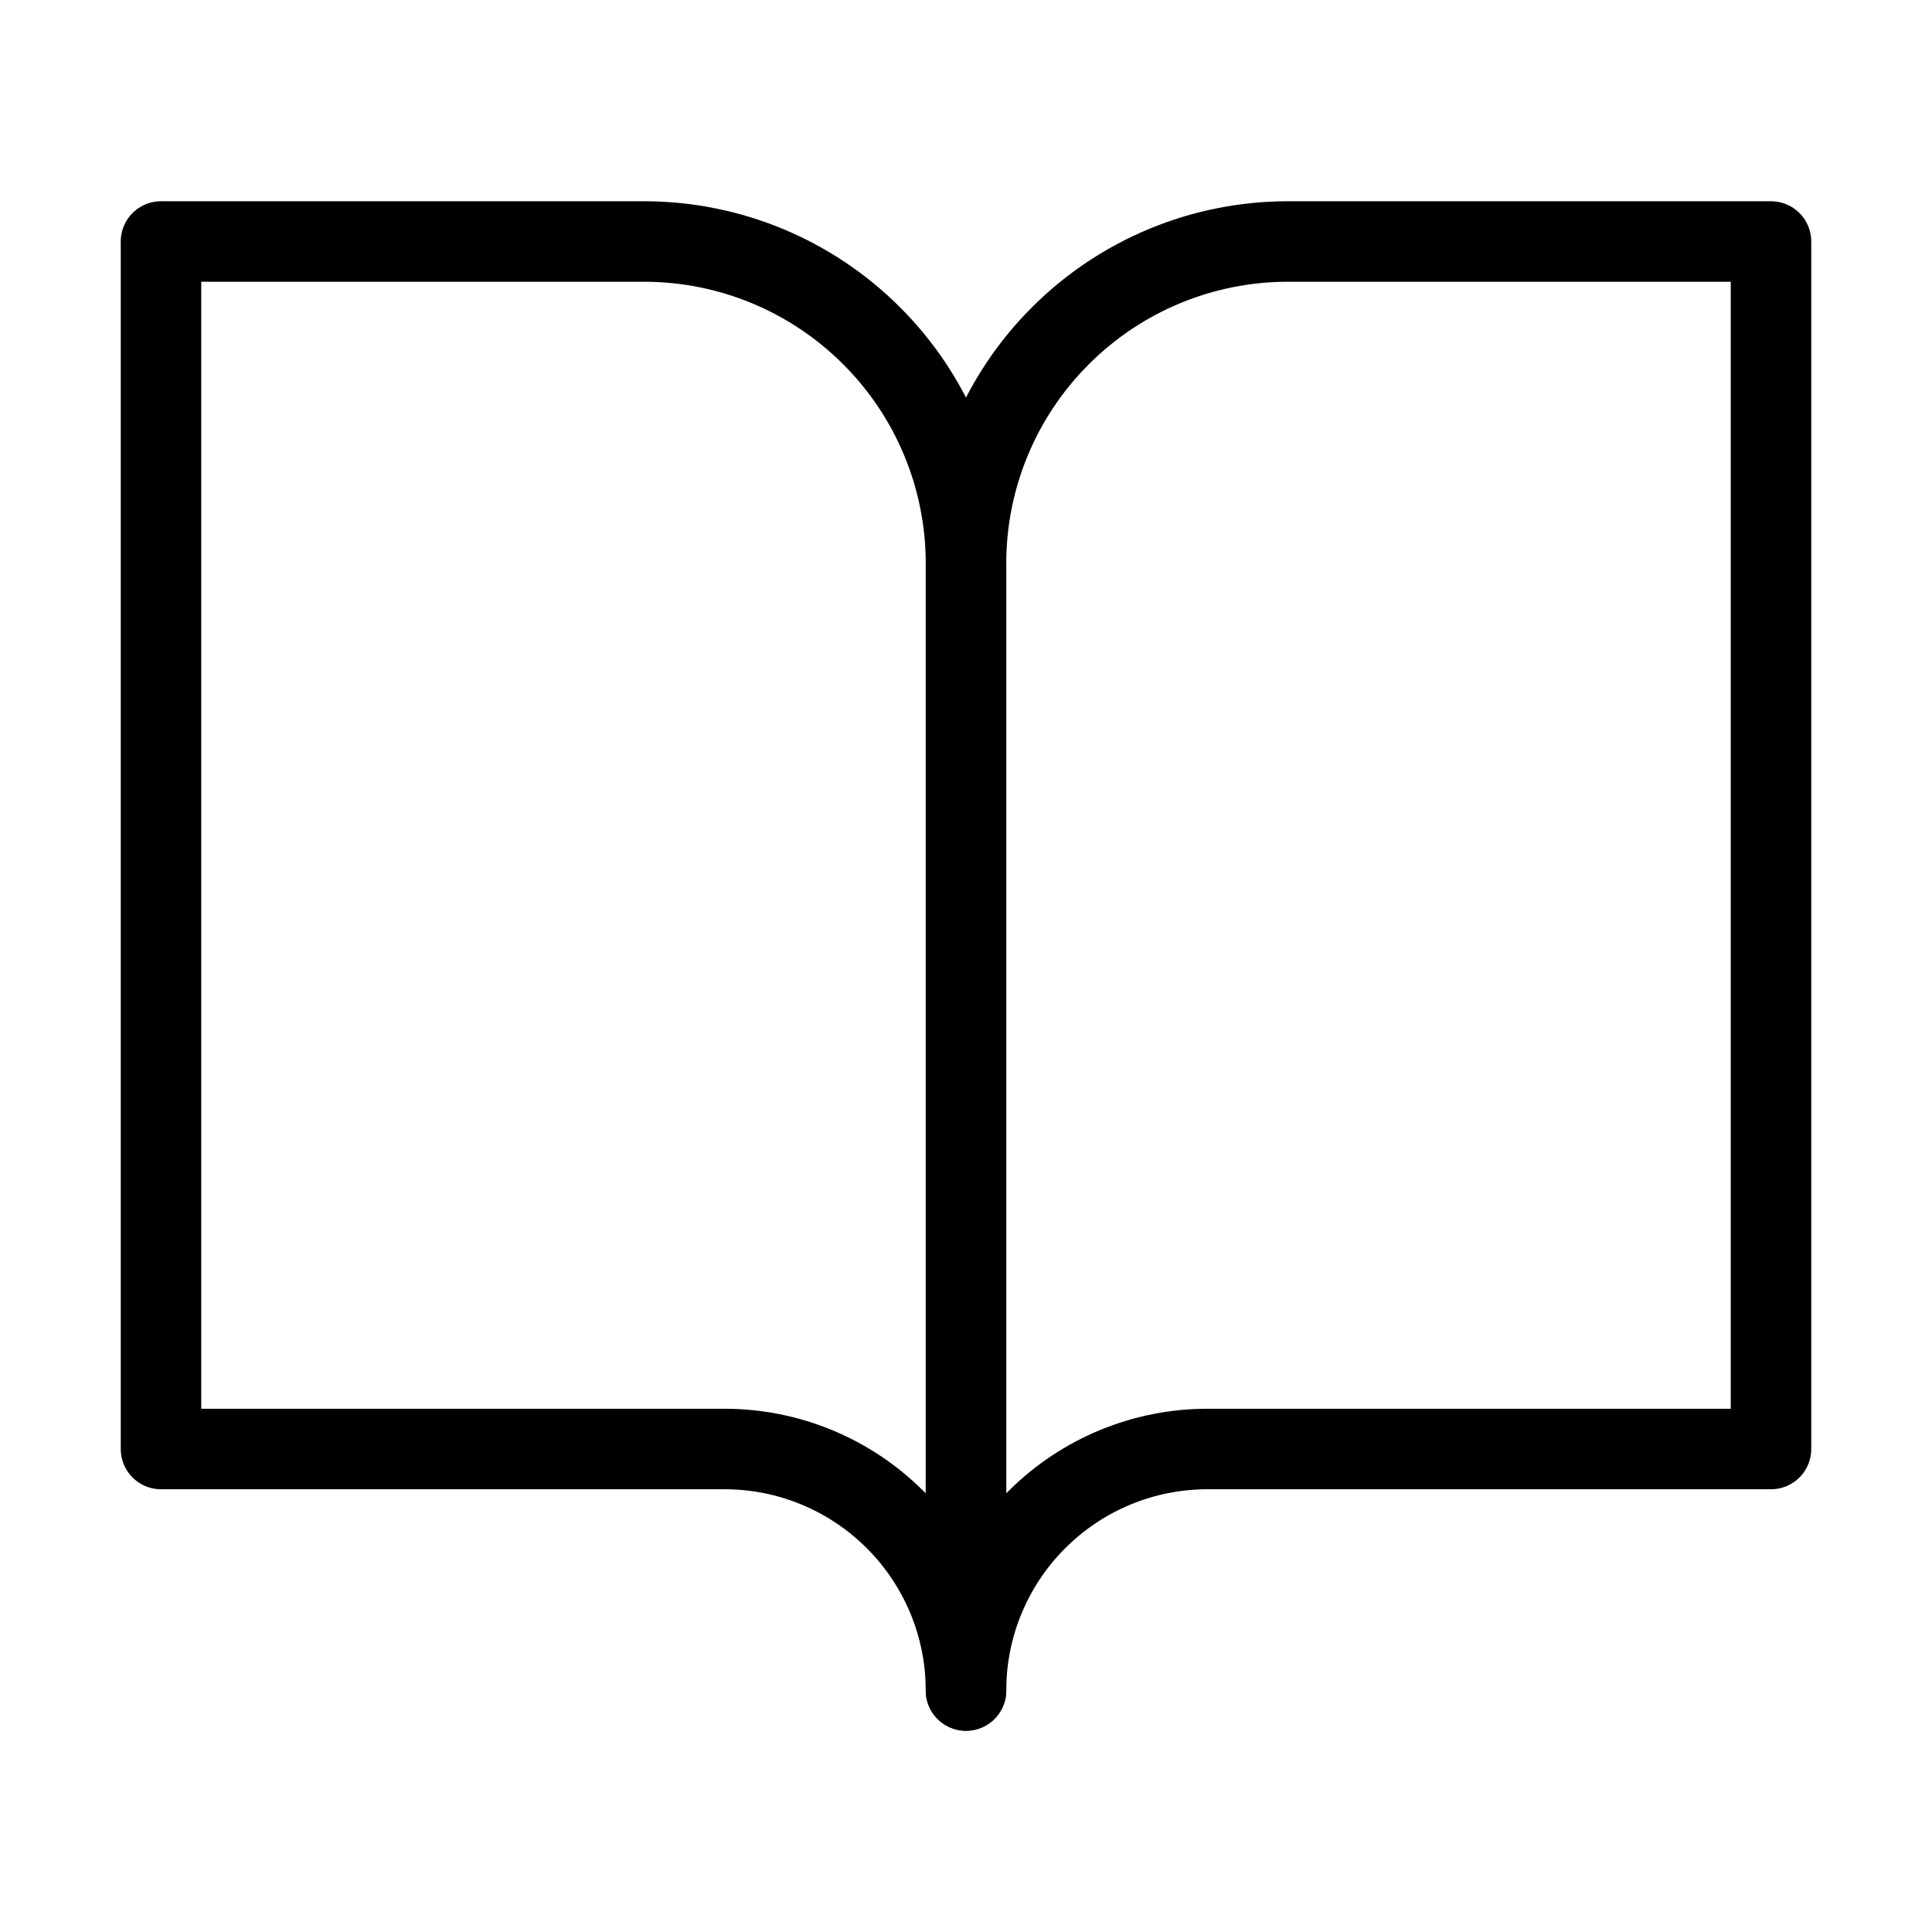
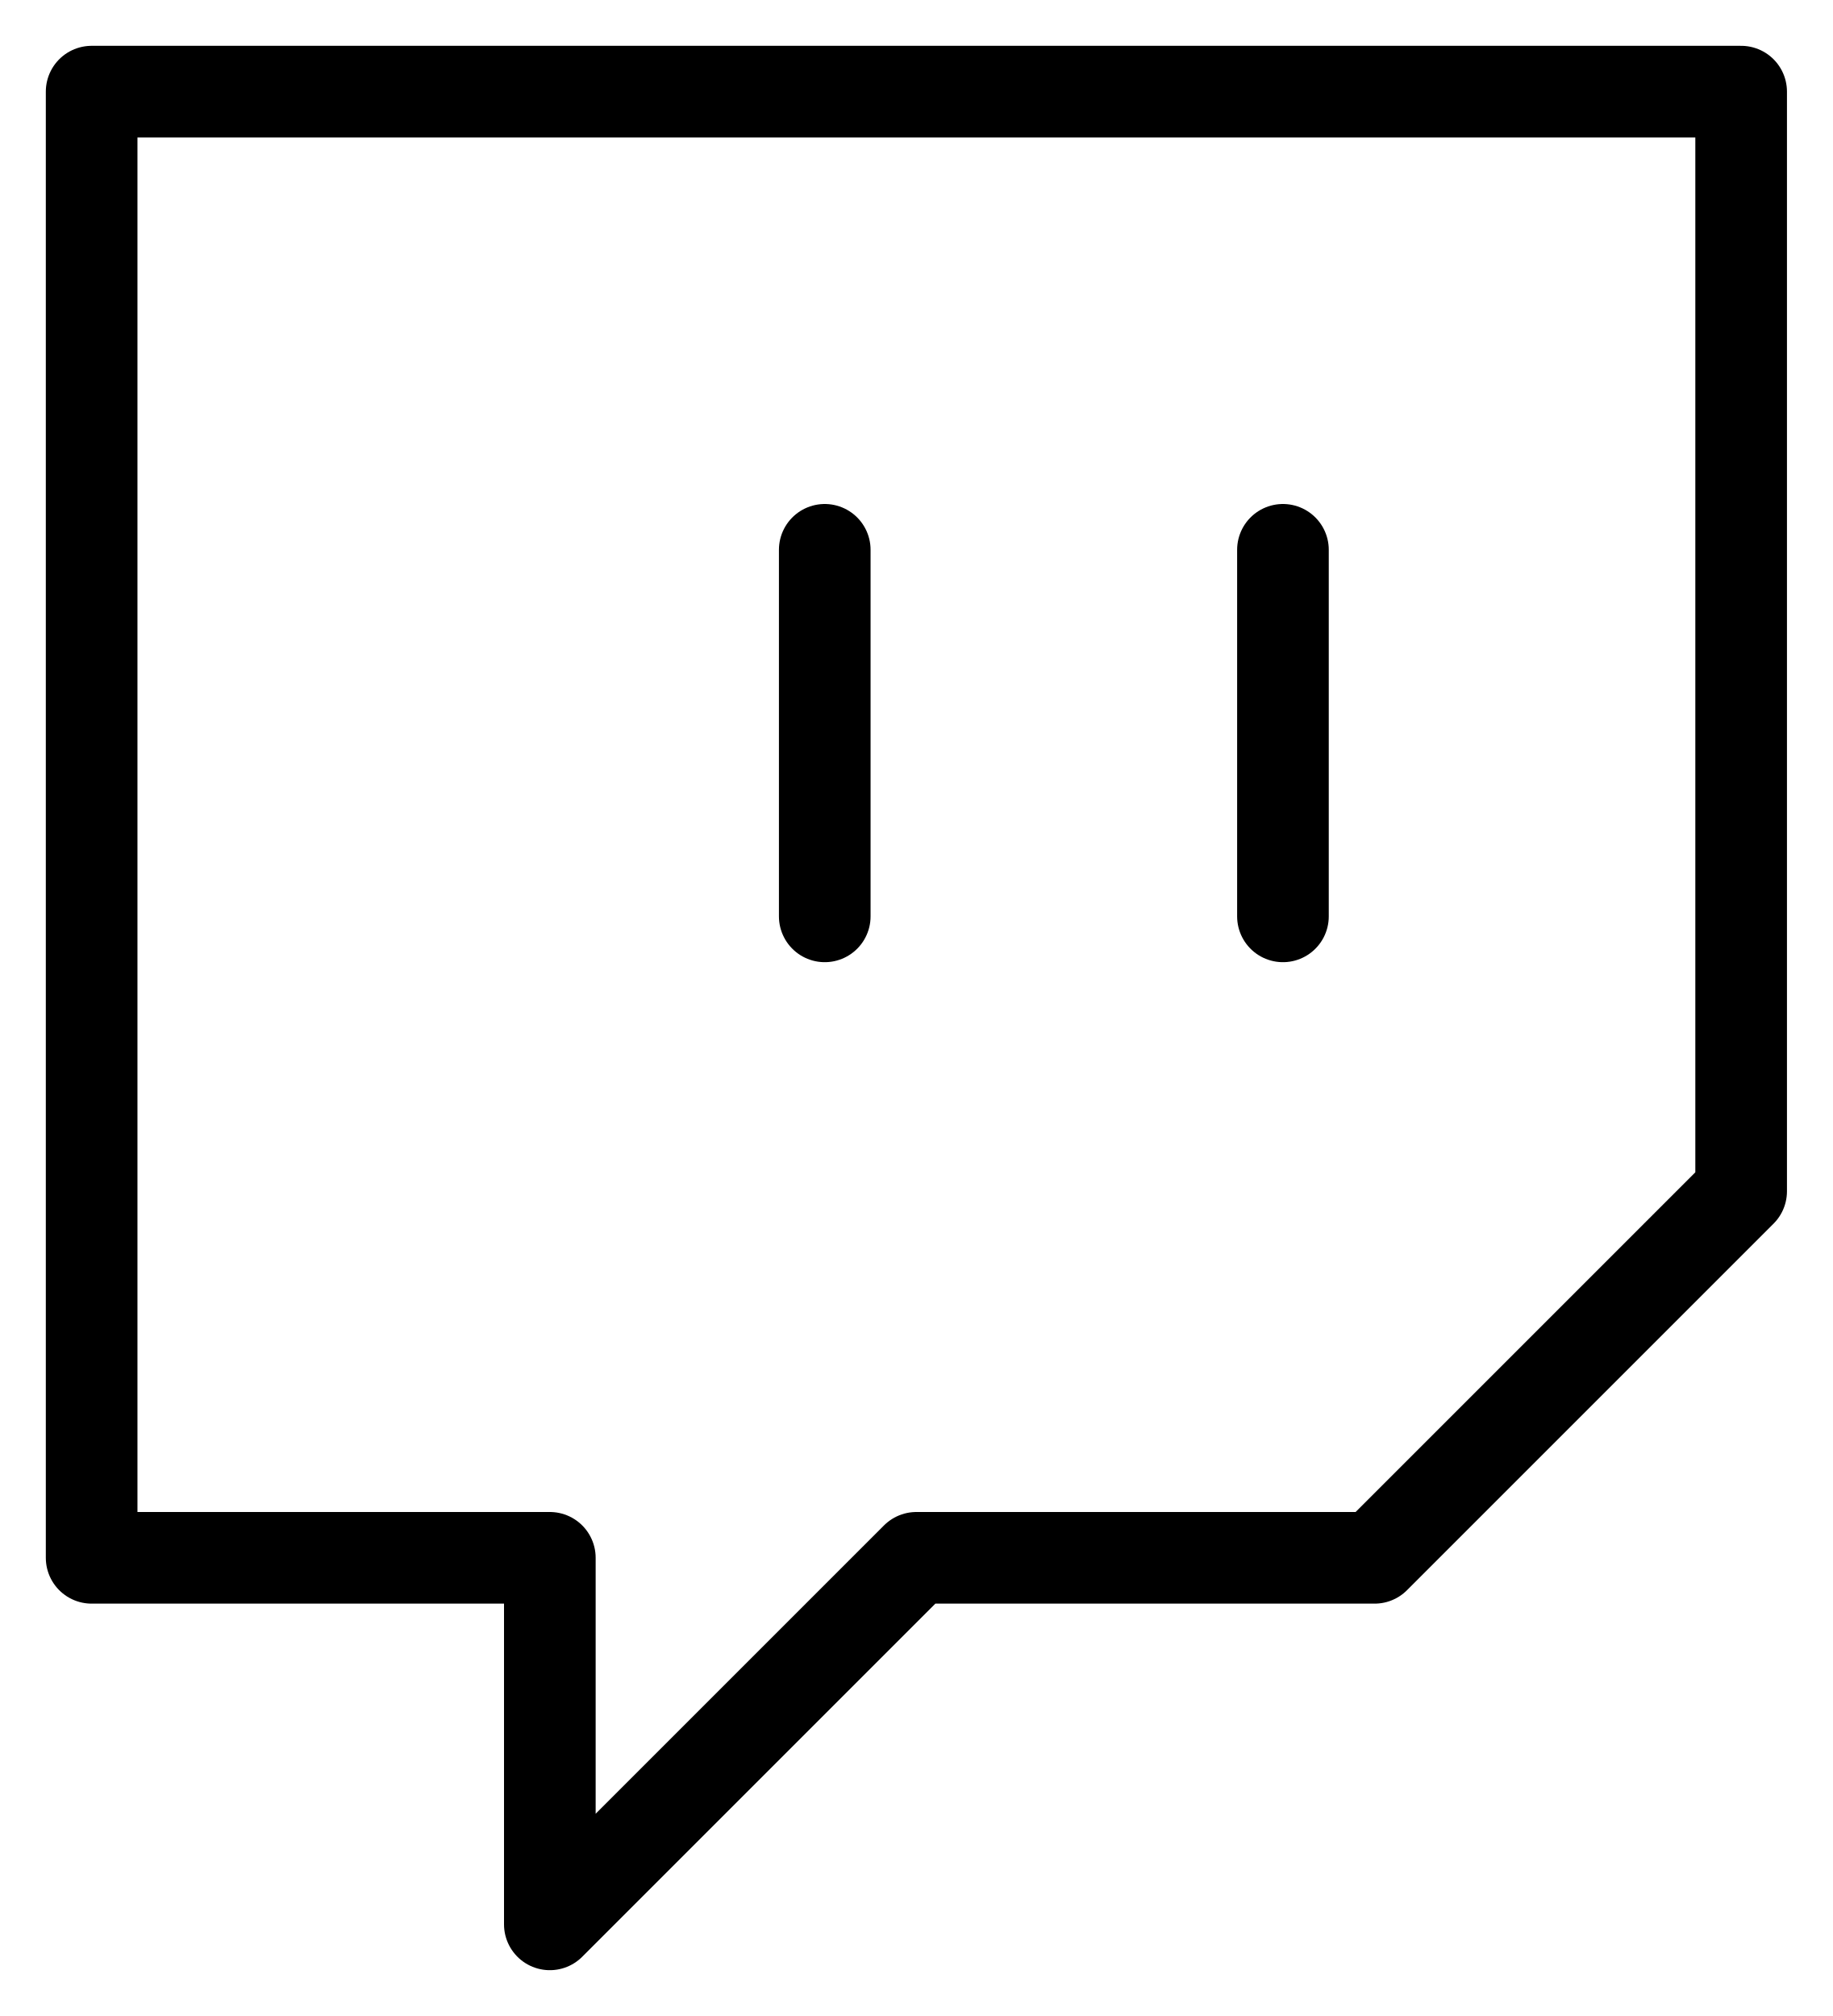
- <svg xmlns="http://www.w3.org/2000/svg" width="24" height="24" viewBox="0 0 24 24" fill="none">
-   <path d="M2 3H8C9.061 3 10.078 3.421 10.828 4.172C11.579 4.922 12 5.939 12 7V21C12 20.204 11.684 19.441 11.121 18.879C10.559 18.316 9.796 18 9 18H2V3Z" stroke="black" stroke-linecap="round" stroke-linejoin="round" />
-   <path d="M22 3H16C14.939 3 13.922 3.421 13.172 4.172C12.421 4.922 12 5.939 12 7V21C12 20.204 12.316 19.441 12.879 18.879C13.441 18.316 14.204 18 15 18H22V3Z" stroke="black" stroke-linecap="round" stroke-linejoin="round" />
+ <svg xmlns="http://www.w3.org/2000/svg" width="20" height="22" viewBox="0 0 20 22" fill="none">
+   <path d="M9 10V6M14 10V6M19 1H1V17H6V21L10 17H15L19 13V1Z" stroke="black" stroke-linecap="round" stroke-linejoin="round" />
</svg>
